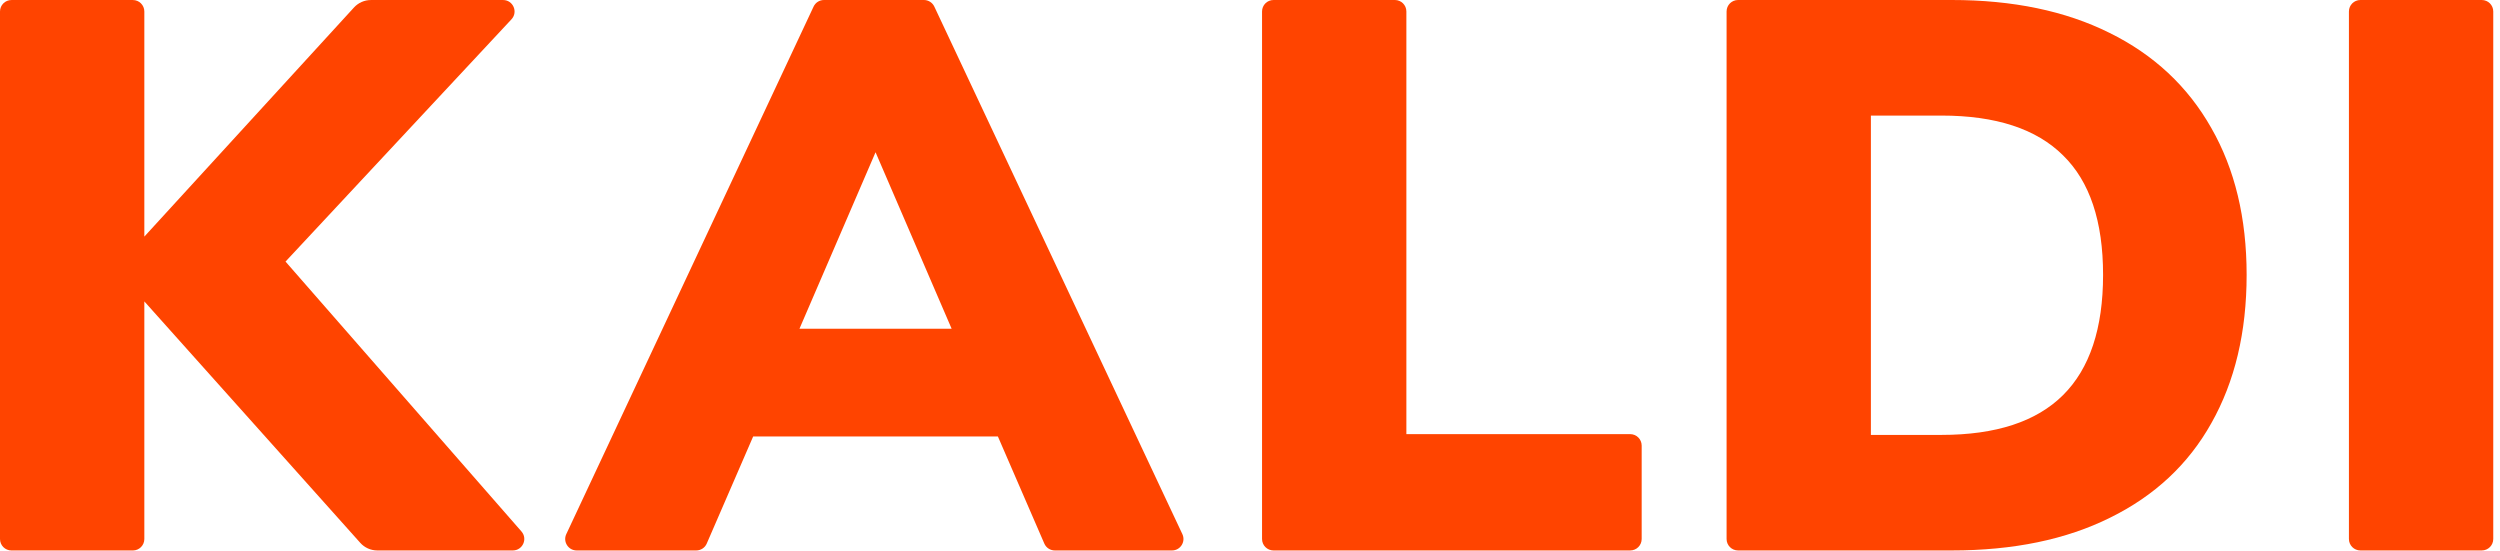
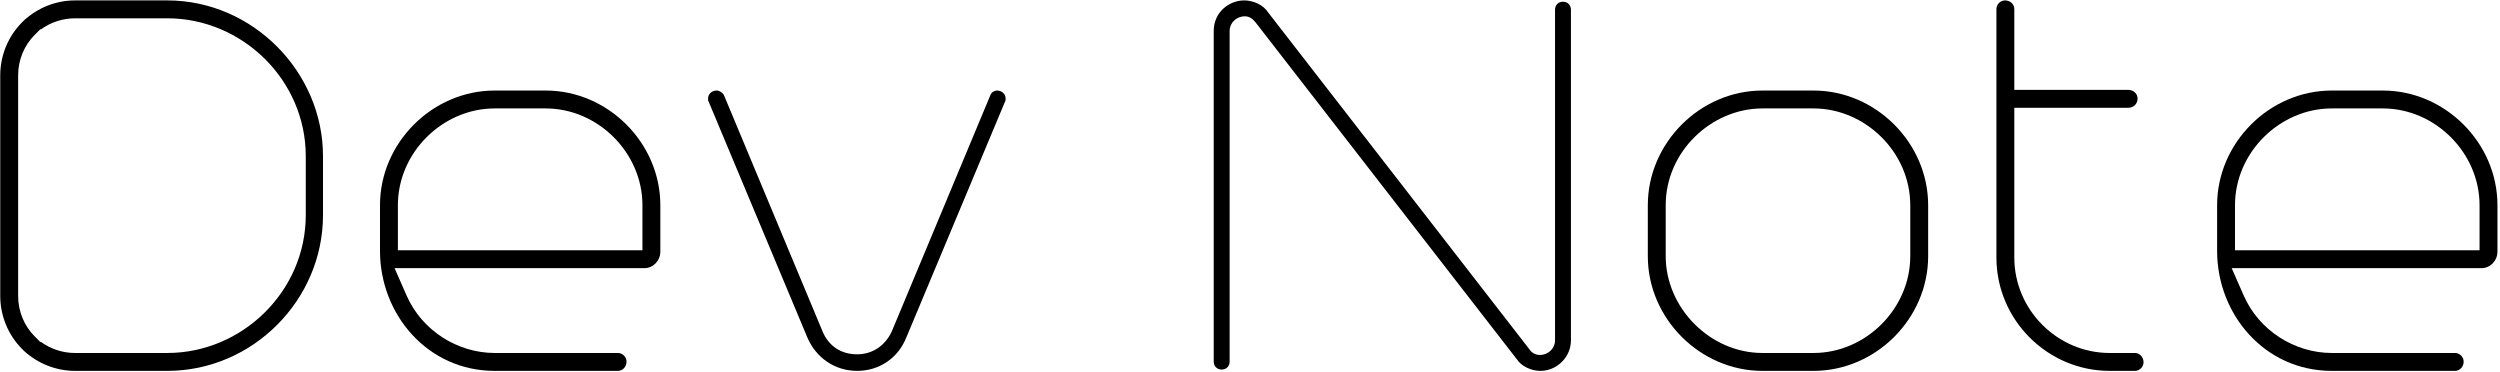
- <svg xmlns="http://www.w3.org/2000/svg" xmlns:xlink="http://www.w3.org/1999/xlink" viewBox="0 0 109 24">
-   <g transform="translate(-1470)">
-     <g style="mix-blend-mode:normal" transform="translate(1470)" fill="#f40">
-       <use xlink:href="#b" style="mix-blend-mode:normal" />
-       <use xlink:href="#c" style="mix-blend-mode:normal" />
-       <use xlink:href="#d" style="mix-blend-mode:normal" />
-       <use xlink:href="#e" style="mix-blend-mode:normal" />
-       <use xlink:href="#f" style="mix-blend-mode:normal" />
-     </g>
+ <svg xmlns="http://www.w3.org/2000/svg" width="100%" height="100%" viewBox="0 0 679 101" version="1.1" xml:space="preserve" style="fill-rule:evenodd;clip-rule:evenodd;stroke-linejoin:round;stroke-miterlimit:1.414;">
+   <g>
+     <path d="M6.547,95.33c3.78,3.42 8.64,5.4 13.86,5.4l25.02,0c23.22,0 42.3,-19.26 42.3,-42.3l0,-16.02c0,-22.86 -19.08,-42.3 -42.3,-42.3l-25.02,0c-5.22,0 -10.08,1.98 -13.86,5.4l-0.54,0.54c-3.78,3.78 -5.94,9 -5.94,14.4l0,59.94c0,5.4 2.16,10.62 5.94,14.4l0.54,0.54Zm4.5,-2.34l-1.62,-1.62c-2.88,-2.88 -4.5,-6.84 -4.5,-10.98l0,-59.94c0,-4.14 1.62,-8.1 4.5,-10.98l1.62,-1.62l0,0.18c2.7,-1.98 5.94,-3.06 9.36,-3.06l25.02,0c20.34,0 37.62,16.74 37.62,37.44l0,16.02c0,20.7 -17.28,37.44 -37.62,37.44l-25.02,0c-3.42,0 -6.66,-1.08 -9.36,-3.06l0,0.18Z" style="fill-rule:nonzero;" />
+     <path d="M107.167,72.83l67.86,0c2.34,0 4.32,-1.98 4.32,-4.5l0,-12.6c0,-16.92 -14.22,-31.14 -31.14,-31.14l-13.86,0c-16.92,0 -31.14,14.22 -31.14,31.14l0,12.42c0,17.28 12.96,32.58 31.14,32.58l33.48,0c1.26,0 2.34,-1.08 2.34,-2.52c0,-1.26 -1.08,-2.34 -2.34,-2.34l-33.48,0c-10.08,0 -19.8,-6.12 -23.94,-15.66l-3.24,-7.38Zm67.32,-4.86l-66.42,0l0,-12.24c0,-14.4 12.24,-26.28 26.28,-26.28l13.86,0c14.22,0 26.28,12.06 26.28,26.28l0,12.24Z" style="fill-rule:nonzero;" />
+     <path d="M219.307,91.73c2.34,5.4 7.38,9 13.5,9c5.76,0 10.98,-3.24 13.32,-9l26.82,-64.08c0.18,-0.18 0.18,-0.54 0.18,-0.9c0,-1.26 -1.08,-2.16 -2.34,-2.16c-0.72,0 -1.62,0.54 -1.8,1.26l-26.82,64.26c-1.8,3.78 -5.22,6.12 -9.36,6.12c-4.5,0 -7.74,-2.34 -9.36,-6.12l-26.82,-64.26c-0.36,-0.72 -1.26,-1.26 -1.98,-1.26c-1.44,0 -2.34,1.08 -2.34,2.16c0,0.36 0,0.72 0.18,0.9l26.82,64.08Z" style="fill-rule:nonzero;" />
+     <path d="M333.967,8.39c0,-2.16 1.8,-3.96 4.14,-3.96c1.26,0 2.16,0.72 2.88,1.62l70.92,91.44c1.26,1.98 3.96,3.24 6.48,3.24c4.5,0 8.28,-3.78 8.28,-8.28l0,-89.82c0,-1.26 -0.9,-2.16 -2.16,-2.16c-1.26,0 -2.16,0.9 -2.16,2.16l0,89.82c0,2.16 -1.8,3.96 -4.14,3.96c-1.26,0 -2.34,-0.72 -2.88,-1.62l-70.92,-91.44c-1.26,-1.98 -3.96,-3.24 -6.48,-3.24c-4.14,0 -8.28,3.24 -8.28,8.28l0,89.82c0,1.26 0.9,2.16 2.16,2.16c1.26,0 2.16,-0.9 2.16,-2.16l0,-89.82Z" style="fill-rule:nonzero;" />
+     <path d="M478.687,24.59c-16.92,0 -31.14,14.22 -31.14,31.14l0,13.86c0,16.92 14.22,31.14 31.14,31.14l13.86,0c16.92,0 31.14,-14.22 31.14,-31.14l0,-13.86c0,-16.92 -14.22,-31.14 -31.14,-31.14l-13.86,0Zm13.86,4.86c14.04,0 26.28,11.88 26.28,26.28l0,13.86c0,14.22 -12.06,26.28 -26.28,26.28l-13.86,0c-14.22,0 -26.28,-12.24 -26.28,-26.28l0,-13.86c0,-14.58 12.42,-26.28 26.28,-26.28l13.86,0Z" style="fill-rule:nonzero;" />
+     <path d="M547.087,60.95l0,-31.68l30.96,0c1.44,0 2.52,-1.08 2.52,-2.52c0,-1.26 -1.08,-2.34 -2.52,-2.34l-30.96,0l0,-21.96c0,-1.26 -1.08,-2.34 -2.52,-2.34c-1.26,0 -2.34,1.08 -2.34,2.34l0,67.5c0,16.92 13.86,30.78 30.78,30.78l6.84,0c1.26,0 2.34,-1.08 2.34,-2.34c0,-1.44 -1.08,-2.52 -2.34,-2.52l-6.84,0c-14.22,0 -25.92,-11.7 -25.92,-25.92l0,-9Z" style="fill-rule:nonzero;" />
+     <path d="M606.127,72.83l67.86,0c2.34,0 4.32,-1.98 4.32,-4.5l0,-12.6c0,-16.92 -14.22,-31.14 -31.14,-31.14l-13.86,0c-16.92,0 -31.14,14.22 -31.14,31.14l0,12.42c0,17.28 12.96,32.58 31.14,32.58l33.48,0c1.26,0 2.34,-1.08 2.34,-2.52c0,-1.26 -1.08,-2.34 -2.34,-2.34l-33.48,0c-10.08,0 -19.8,-6.12 -23.94,-15.66l-3.24,-7.38Zm67.32,-4.86l-66.42,0l0,-12.24c0,-14.4 12.24,-26.28 26.28,-26.28l13.86,0c14.22,0 26.28,12.06 26.28,26.28l0,12.24Z" style="fill-rule:nonzero;" />
  </g>
-   <defs>
-     <path id="b" d="M22.735 23.171c.283.323.053.829-.376.829h-5.907c-.285 0-.556-.121-.745-.333l-9.414-10.526v10.36c0 .276-.224.5-.5.5h-5.293c-.276 0-.5-.224-.5-.5v-23c0-.276.224-.5.5-.5h5.293c.276 0 .5.224.5.5v9.815l9.141-9.99c.19-.207.457-.325.738-.325h5.762c.437 0 .664.521.366.841l-9.851 10.563 10.287 11.767z" />
-     <path id="c" d="M45.991 24c-.199 0-.38-.118-.459-.301l-2.024-4.669h-10.67l-2.024 4.669c-.079.183-.259.301-.459.301h-5.212c-.366 0-.608-.381-.453-.712l10.782-23c.082-.176.259-.288.453-.288h4.358c.194 0 .37.112.453.287l10.815 23c.156.332-.086.713-.452.713h-5.108zm-11.135-9.668h6.635l-3.317-7.694-3.317 7.694z" />
-     <path id="d" d="M55.525 24c-.276 0-.5-.224-.5-.5v-23c0-.276.224-.5.5-.5h5.293c.276 0 .5.224.5.5v18.428h9.759c.276 0 .5.224.5.5v4.072c0 .276-.224.5-.5.5h-15.552z" />
-     <path id="e" d="M75.279.5c0-.276.224-.5.5-.5h9.315c2.667 0 4.959.477 6.874 1.43 1.938.953 3.42 2.338 4.446 4.153 1.026 1.793 1.539 3.926 1.539 6.4 0 2.496-.513 4.652-1.539 6.468-1.003 1.793-2.474 3.166-4.412 4.119-1.915.953-4.218 1.43-6.908 1.43h-9.315c-.276 0-.5-.224-.5-.5v-23zm9.37 18.462c2.371 0 4.138-.579 5.301-1.736 1.163-1.157 1.744-2.905 1.744-5.242 0-2.338-.581-4.074-1.744-5.209-1.163-1.157-2.93-1.736-5.301-1.736h-3.078v13.923h3.078z" />
-     <path id="f" d="M102.913 24c-.276 0-.5-.224-.5-.5v-23c0-.276.224-.5.5-.5h5.293c.276 0 .5.224.5.5v23c0 .276-.224.5-.5.5h-5.293z" />
-   </defs>
</svg>
